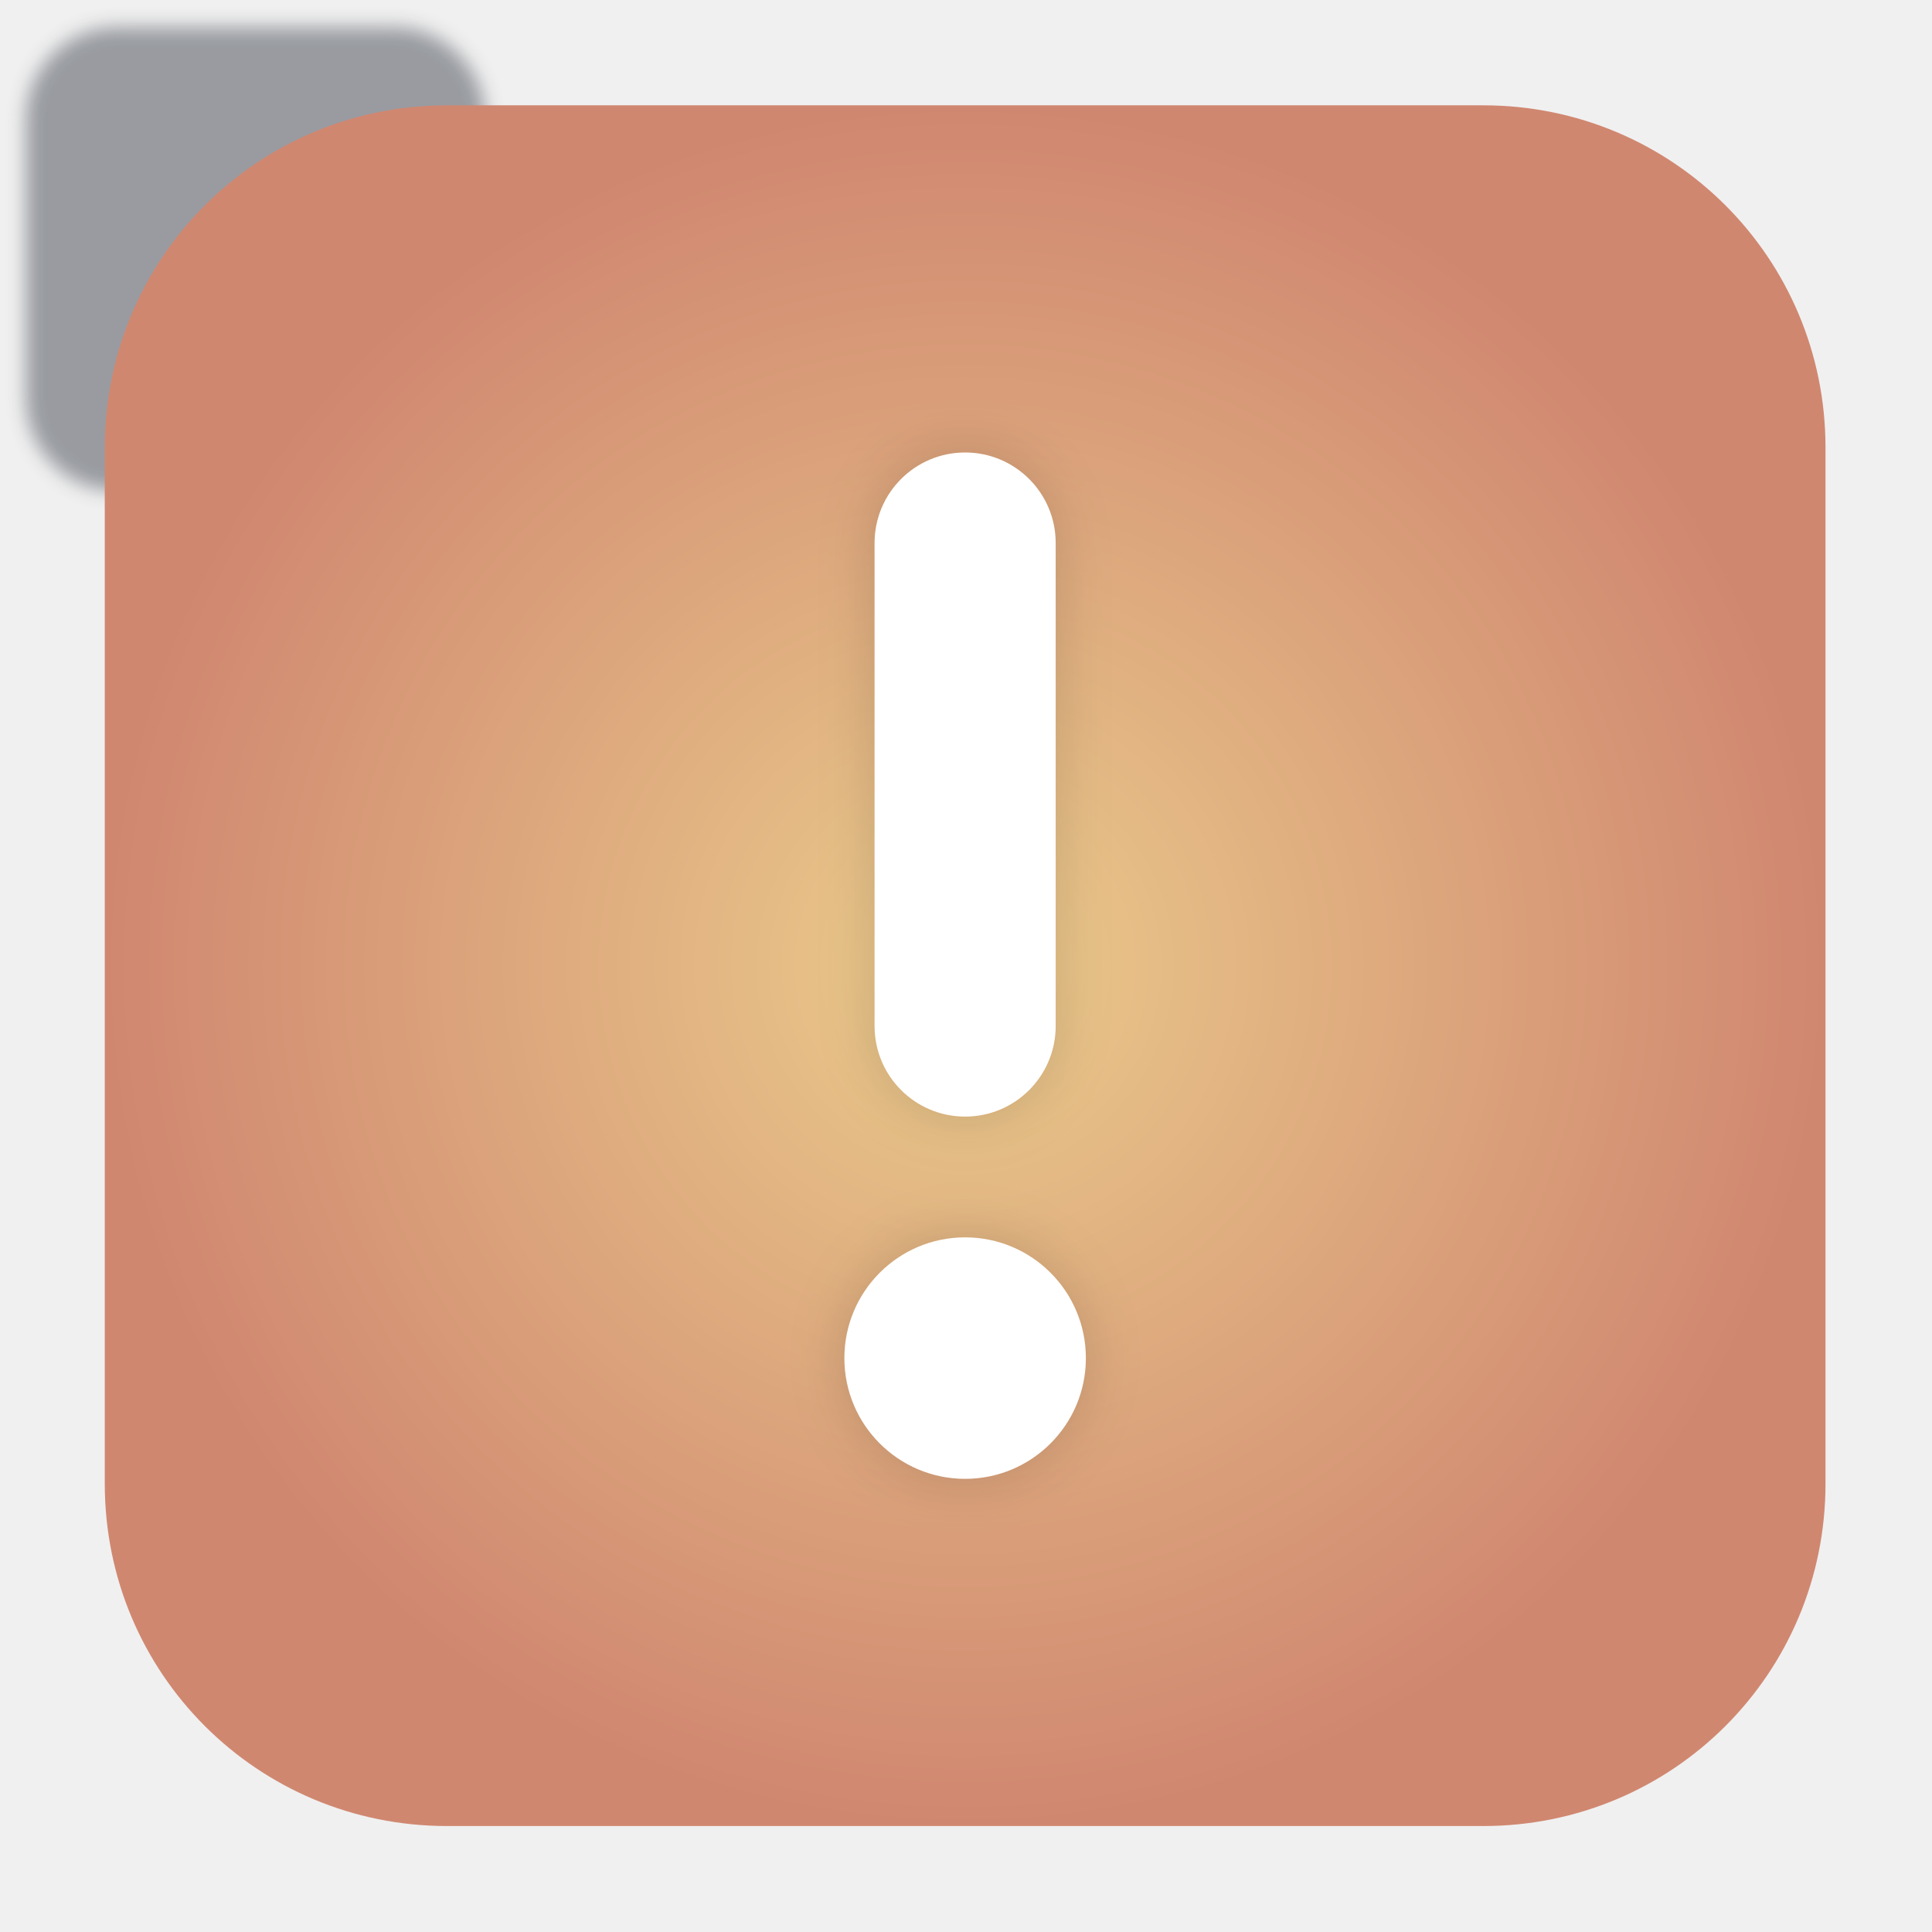
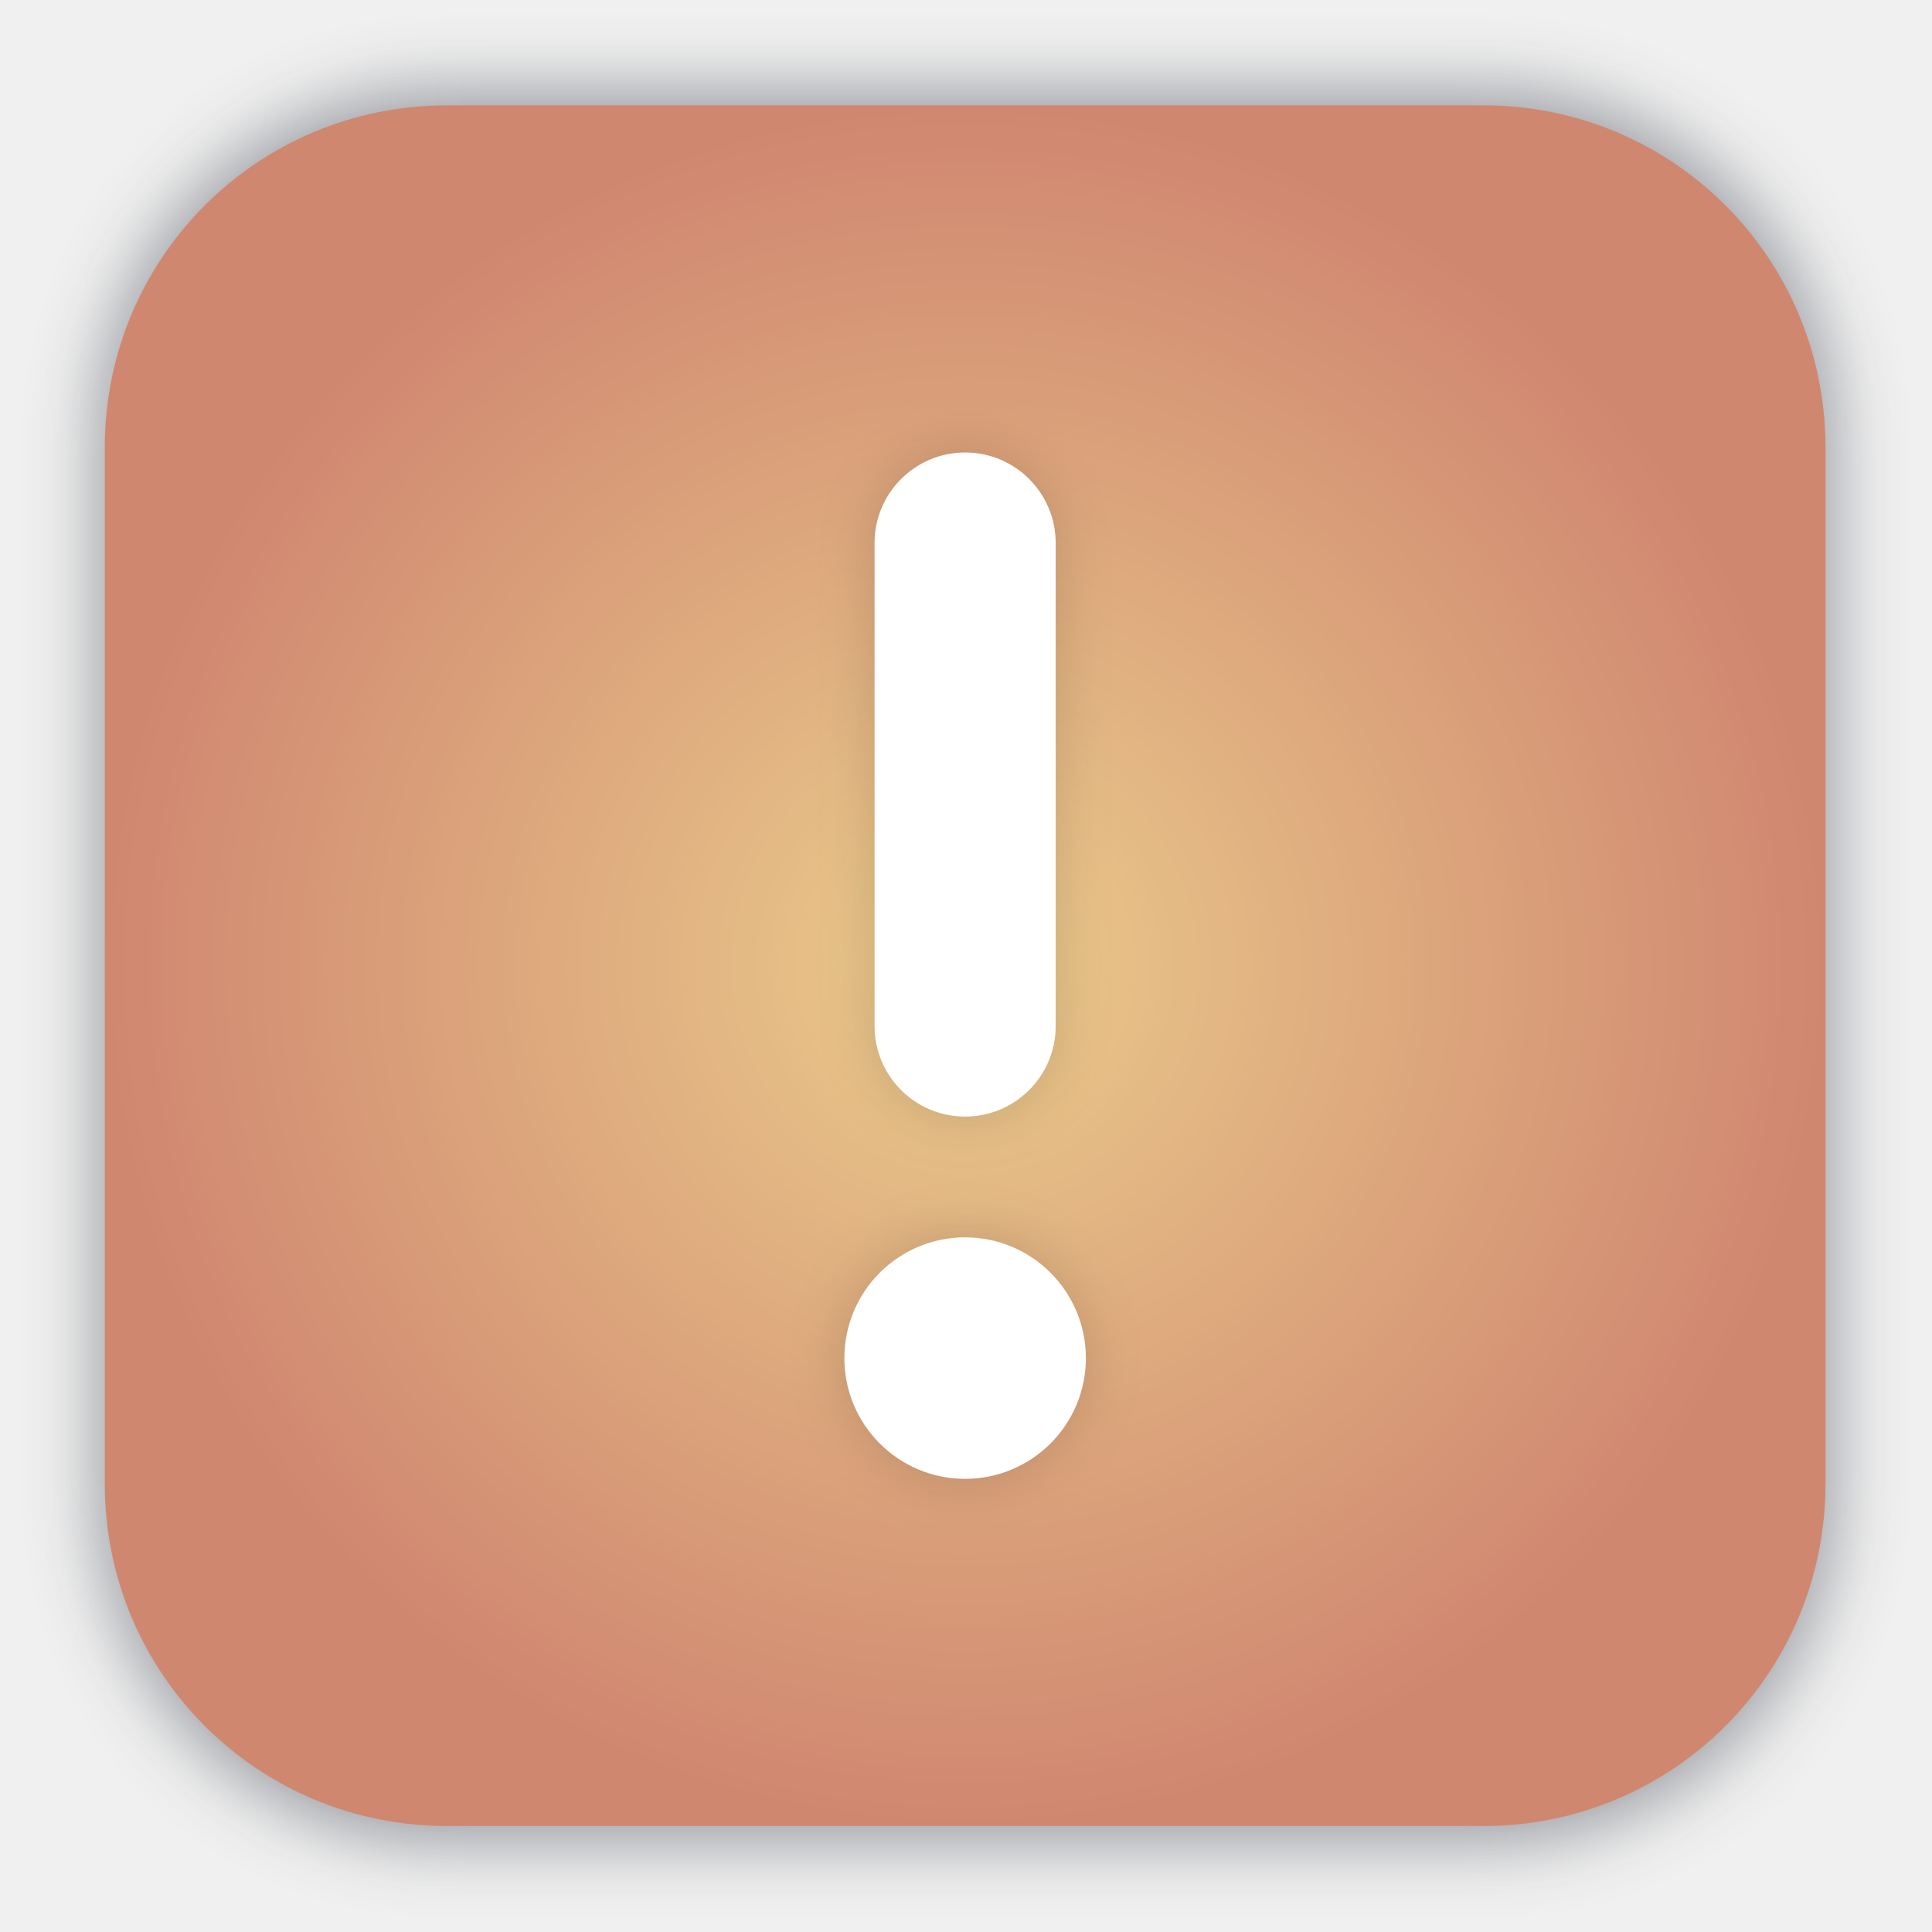
<svg xmlns="http://www.w3.org/2000/svg" width="64" height="64" version="1.1">
  <defs>
    <filter id="filter987" x="-.283" y="-.067" width="1.567" height="1.133" color-interpolation-filters="sRGB">
      <feGaussianBlur stdDeviation="0.945" />
    </filter>
-     <filter id="filter1178" x="-.048" y="-.048" width="1.096" height="1.096" color-interpolation-filters="sRGB">
-       <feGaussianBlur stdDeviation="0.307" />
-     </filter>
    <radialGradient id="radialGradient1379" cx="31.972" cy="31.989" r="28.5" gradientUnits="userSpaceOnUse">
      <stop stop-color="#ebcb8b" offset="0" />
      <stop stop-color="#d08770" offset="1" />
    </radialGradient>
+     <filter id="filter1178-3" x="-.048" y="-.048" width="1.096" height="1.096" color-interpolation-filters="sRGB">
+       <feGaussianBlur stdDeviation="0.307" />
+     </filter>
  </defs>
-   <g stroke-linecap="round" stroke-linejoin="round">
-     <rect transform="matrix(.99138 0 0 1 .072989 .0019055)" x=".794" y=".905" width="15.346" height="15.346" rx="3.053" ry="3.053" fill="#2e3440" filter="url(#filter1178)" opacity=".45" stroke-width="1.249" style="mix-blend-mode:normal" />
-     <path d="m14.81 3.489h34.323c6.282 0 11.339 5.057 11.339 11.339v34.323c0 6.282-5.057 11.339-11.339 11.339h-34.323c-6.282 0-11.339-5.057-11.339-11.339v-34.323c0-6.282 5.057-11.339 11.339-11.339z" fill="url(#radialGradient1379)" stroke-width="4.639" />
-     <rect x=".017" y=".011" width="63.966" height="63.977" fill="none" opacity=".15" stroke-width="3.976" />
+   <g transform="matrix(3.7796 0 0 3.7796 -.00096588 -.43033)">
+     <rect transform="matrix(.99138 0 0 1 .072989 .0019055)" x=".794" y=".905" width="15.346" height="15.346" rx="3.053" ry="3.053" fill="#2e3440" filter="url(#filter1178-3)" opacity=".45" stroke-linecap="round" stroke-linejoin="round" stroke-width="1.249" style="mix-blend-mode:normal" />
  </g>
+   <path d="m14.81 3.489h34.323c6.282 0 11.339 5.057 11.339 11.339v34.323c0 6.282-5.057 11.339-11.339 11.339h-34.323c-6.282 0-11.339-5.057-11.339-11.339v-34.323c0-6.282 5.057-11.339 11.339-11.339z" fill="url(#radialGradient1379)" stroke-linecap="round" stroke-linejoin="round" stroke-width="4.639" />
+   <rect x=".017" y=".011" width="63.966" height="63.977" fill="none" opacity=".15" stroke-linecap="round" stroke-linejoin="round" stroke-width="3.976" />
  <g transform="translate(-51.487 4.6807)">
    <g transform="translate(40.458 -3.6919)" filter="url(#filter987)" opacity=".15">
      <rect x="40" y="14" width="6" height="22" rx="3" ry="3" opacity="1" />
      <circle cx="43" cy="44" r="4" opacity="1" />
    </g>
    <g transform="translate(40.458 -3.6919)" fill="#fff">
      <rect x="40" y="14" width="6" height="22" rx="3" ry="3" />
      <circle cx="43" cy="44" r="4" />
    </g>
  </g>
</svg>
